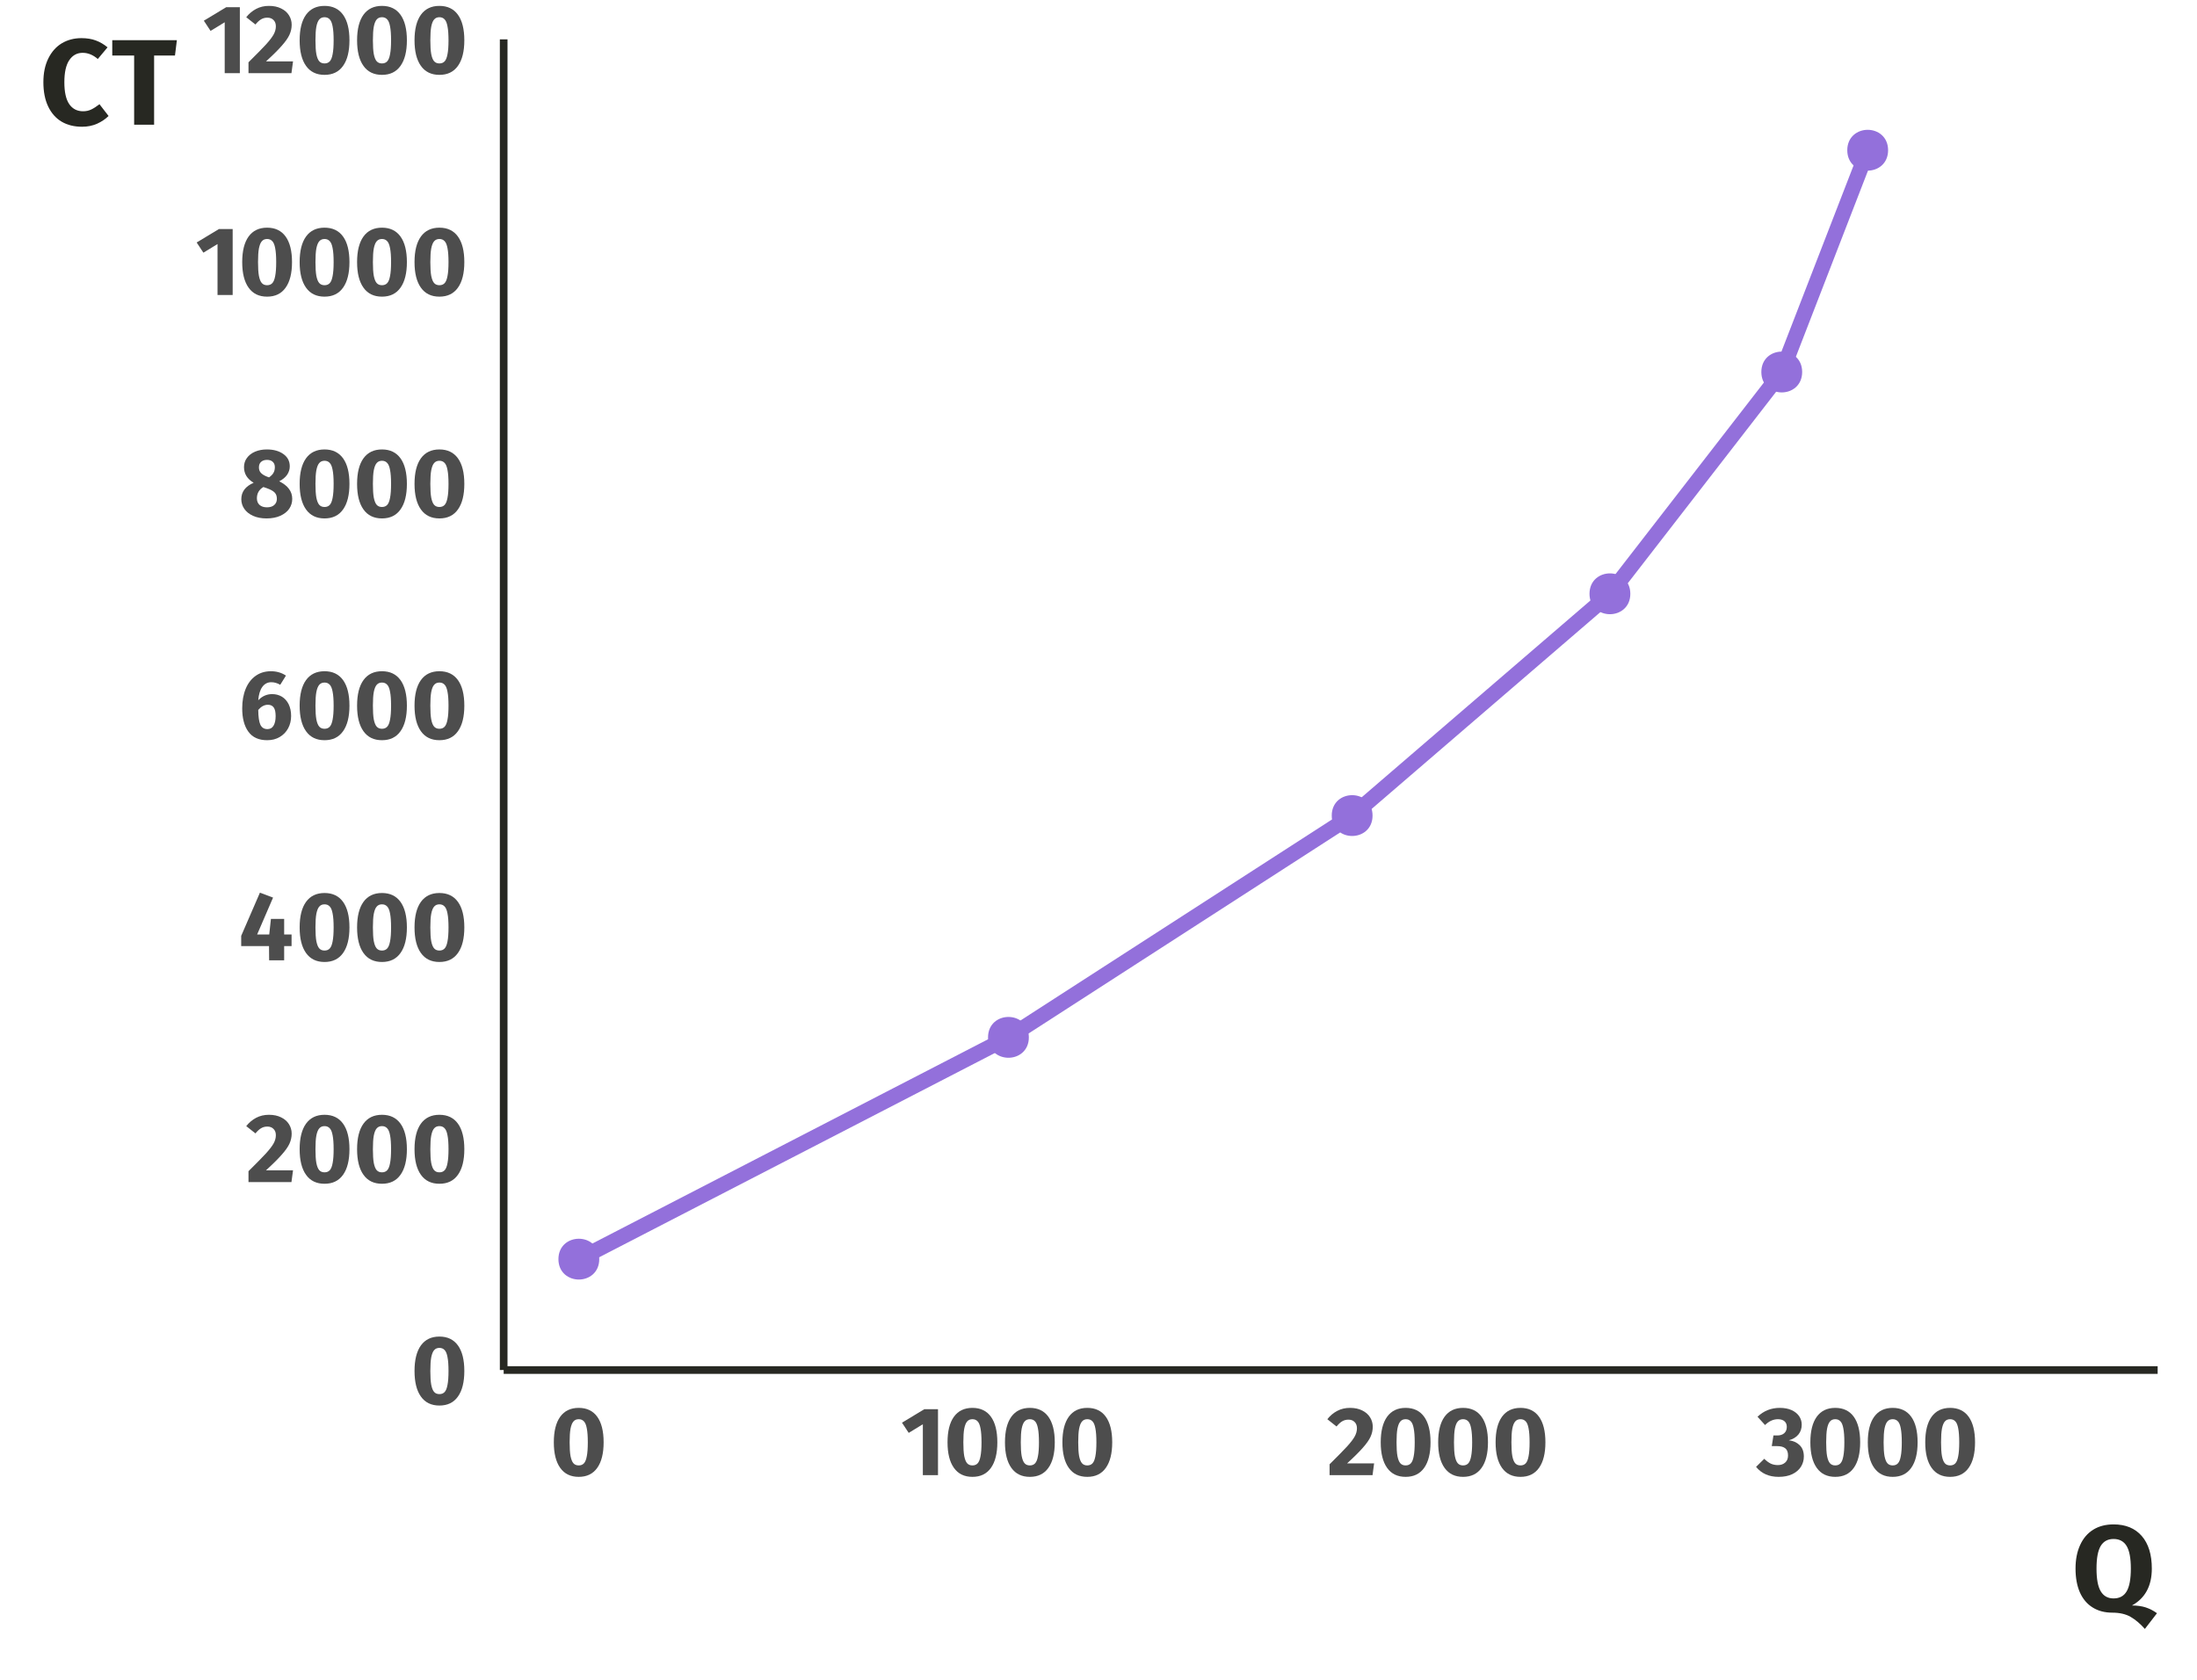
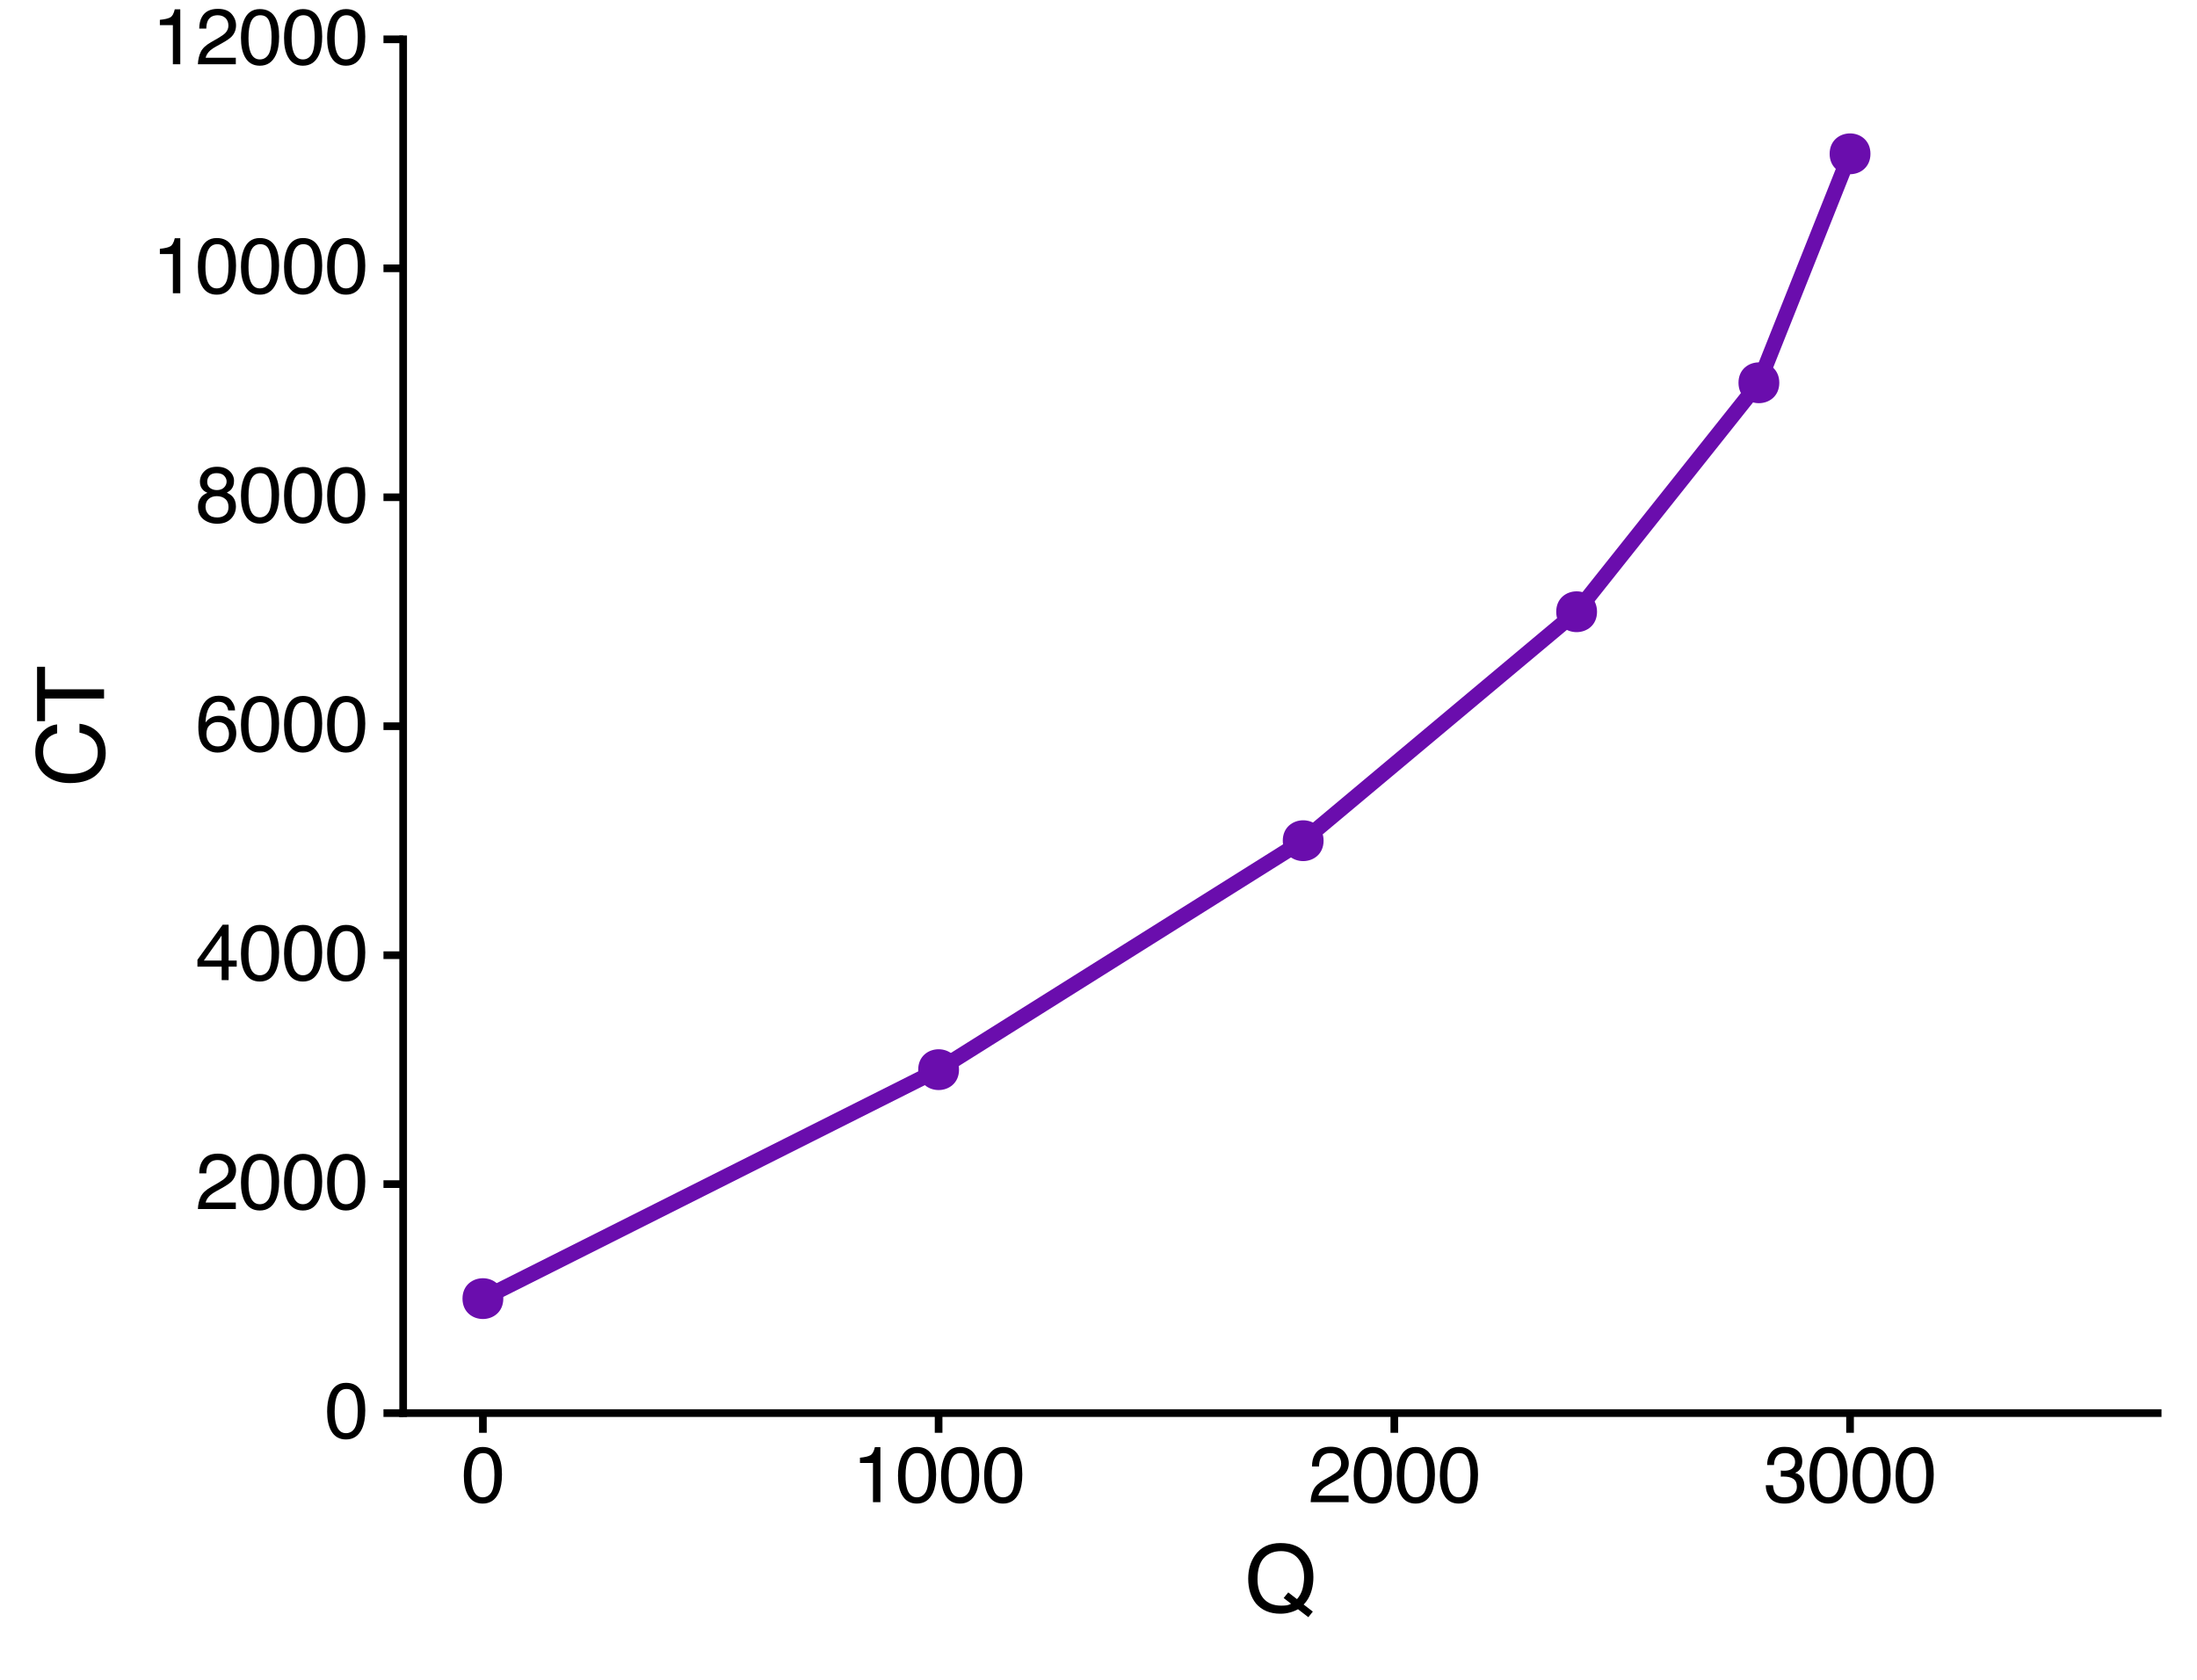
<svg xmlns="http://www.w3.org/2000/svg" xmlns:xlink="http://www.w3.org/1999/xlink" width="306" height="234" viewBox="0 0 306 234">
  <defs>
    <g>
      <g id="glyph-0-0">
-         <path d="M 7.375 4.75 L 1.672 4.75 L 1.672 -14.266 L 7.375 -14.266 Z M 2.422 -13.562 L 2.422 4.047 L 6.641 4.047 L 6.641 -13.562 Z M 4.406 -6.125 C 4.945 -6.125 5.332 -5.977 5.562 -5.688 C 5.789 -5.406 5.906 -5.031 5.906 -4.562 C 5.906 -4.082 5.801 -3.711 5.594 -3.453 C 5.395 -3.191 5.07 -3.031 4.625 -2.969 L 4.625 -2.359 C 4.625 -2.254 4.586 -2.172 4.516 -2.109 C 4.453 -2.055 4.375 -2.031 4.281 -2.031 C 4.188 -2.031 4.102 -2.055 4.031 -2.109 C 3.969 -2.172 3.938 -2.254 3.938 -2.359 L 3.938 -3.5 C 4.414 -3.52 4.738 -3.602 4.906 -3.75 C 5.082 -3.906 5.172 -4.172 5.172 -4.547 C 5.172 -4.836 5.113 -5.066 5 -5.234 C 4.883 -5.398 4.664 -5.484 4.344 -5.484 C 4.082 -5.484 3.848 -5.43 3.641 -5.328 C 3.566 -5.297 3.508 -5.281 3.469 -5.281 C 3.363 -5.281 3.281 -5.312 3.219 -5.375 C 3.164 -5.438 3.141 -5.508 3.141 -5.594 C 3.141 -5.77 3.27 -5.898 3.531 -5.984 C 3.801 -6.078 4.094 -6.125 4.406 -6.125 Z M 4.281 -1.625 C 4.414 -1.625 4.523 -1.578 4.609 -1.484 C 4.703 -1.398 4.75 -1.289 4.75 -1.156 C 4.75 -1.008 4.703 -0.891 4.609 -0.797 C 4.523 -0.703 4.414 -0.656 4.281 -0.656 C 4.145 -0.656 4.031 -0.703 3.938 -0.797 C 3.852 -0.891 3.812 -1.008 3.812 -1.156 C 3.812 -1.289 3.852 -1.398 3.938 -1.484 C 4.031 -1.578 4.145 -1.625 4.281 -1.625 Z M 4.281 -1.625 " />
+         <path d="M 0.359 0 L 0.359 -7.891 L 6.625 -7.891 L 6.625 0 Z M 5.625 -0.984 L 5.625 -6.906 L 1.344 -6.906 L 1.344 -0.984 Z M 5.625 -0.984 " />
      </g>
      <g id="glyph-0-1">
-         <path d="M 3.984 -9.375 C 5.109 -9.375 5.969 -8.961 6.562 -8.141 C 7.156 -7.316 7.453 -6.129 7.453 -4.578 C 7.453 -3.035 7.156 -1.848 6.562 -1.016 C 5.969 -0.18 5.109 0.234 3.984 0.234 C 2.859 0.234 2 -0.18 1.406 -1.016 C 0.812 -1.848 0.516 -3.035 0.516 -4.578 C 0.516 -6.129 0.812 -7.316 1.406 -8.141 C 2 -8.961 2.859 -9.375 3.984 -9.375 Z M 3.984 -7.797 C 3.672 -7.797 3.426 -7.691 3.25 -7.484 C 3.07 -7.285 2.938 -6.953 2.844 -6.484 C 2.758 -6.023 2.719 -5.391 2.719 -4.578 C 2.719 -3.766 2.758 -3.125 2.844 -2.656 C 2.938 -2.188 3.07 -1.852 3.25 -1.656 C 3.426 -1.457 3.672 -1.359 3.984 -1.359 C 4.285 -1.359 4.523 -1.453 4.703 -1.641 C 4.891 -1.836 5.023 -2.172 5.109 -2.641 C 5.203 -3.109 5.25 -3.754 5.25 -4.578 C 5.25 -5.398 5.203 -6.047 5.109 -6.516 C 5.023 -6.984 4.891 -7.312 4.703 -7.5 C 4.523 -7.695 4.285 -7.797 3.984 -7.797 Z M 3.984 -7.797 " />
+         <path d="M 2.969 -7.688 C 3.969 -7.688 4.691 -7.281 5.141 -6.469 C 5.484 -5.832 5.656 -4.961 5.656 -3.859 C 5.656 -2.805 5.5 -1.941 5.188 -1.266 C 4.727 -0.285 3.988 0.203 2.969 0.203 C 2.039 0.203 1.352 -0.195 0.906 -1 C 0.531 -1.664 0.344 -2.562 0.344 -3.688 C 0.344 -4.562 0.457 -5.312 0.688 -5.938 C 1.102 -7.102 1.863 -7.688 2.969 -7.688 Z M 2.969 -0.672 C 3.469 -0.672 3.863 -0.891 4.156 -1.328 C 4.457 -1.773 4.609 -2.602 4.609 -3.812 C 4.609 -4.688 4.5 -5.406 4.281 -5.969 C 4.07 -6.539 3.656 -6.828 3.031 -6.828 C 2.469 -6.828 2.051 -6.555 1.781 -6.016 C 1.52 -5.484 1.391 -4.695 1.391 -3.656 C 1.391 -2.863 1.473 -2.234 1.641 -1.766 C 1.898 -1.035 2.344 -0.672 2.969 -0.672 Z M 2.969 -0.672 " />
      </g>
      <g id="glyph-0-2">
-         <path d="M 3.234 -9.375 C 3.898 -9.375 4.469 -9.254 4.938 -9.016 C 5.414 -8.785 5.781 -8.469 6.031 -8.062 C 6.281 -7.664 6.406 -7.227 6.406 -6.75 C 6.406 -6.258 6.301 -5.789 6.094 -5.344 C 5.895 -4.906 5.539 -4.398 5.031 -3.828 C 4.531 -3.254 3.797 -2.523 2.828 -1.641 L 6.594 -1.641 L 6.375 0 L 0.391 0 L 0.391 -1.516 C 1.504 -2.617 2.316 -3.445 2.828 -4 C 3.336 -4.562 3.691 -5.023 3.891 -5.391 C 4.098 -5.766 4.203 -6.145 4.203 -6.531 C 4.203 -6.906 4.094 -7.195 3.875 -7.406 C 3.664 -7.625 3.379 -7.734 3.016 -7.734 C 2.691 -7.734 2.398 -7.656 2.141 -7.5 C 1.891 -7.352 1.629 -7.113 1.359 -6.781 L 0.078 -7.797 C 0.461 -8.285 0.922 -8.672 1.453 -8.953 C 1.984 -9.234 2.578 -9.375 3.234 -9.375 Z M 3.234 -9.375 " />
+         <path d="M 0.344 0 C 0.375 -0.664 0.508 -1.242 0.75 -1.734 C 0.988 -2.223 1.457 -2.664 2.156 -3.062 L 3.188 -3.656 C 3.645 -3.926 3.969 -4.156 4.156 -4.344 C 4.445 -4.645 4.594 -4.988 4.594 -5.375 C 4.594 -5.82 4.457 -6.176 4.188 -6.438 C 3.914 -6.695 3.555 -6.828 3.109 -6.828 C 2.453 -6.828 1.992 -6.578 1.734 -6.078 C 1.598 -5.805 1.523 -5.438 1.516 -4.969 L 0.531 -4.969 C 0.539 -5.633 0.664 -6.176 0.906 -6.594 C 1.32 -7.344 2.062 -7.719 3.125 -7.719 C 4 -7.719 4.641 -7.477 5.047 -7 C 5.453 -6.531 5.656 -6.004 5.656 -5.422 C 5.656 -4.797 5.441 -4.266 5.016 -3.828 C 4.766 -3.578 4.312 -3.27 3.656 -2.906 L 2.922 -2.5 C 2.578 -2.312 2.301 -2.129 2.094 -1.953 C 1.738 -1.641 1.516 -1.289 1.422 -0.906 L 5.625 -0.906 L 5.625 0 Z M 0.344 0 " />
      </g>
      <g id="glyph-0-3">
-         <path d="M 7.391 -1.984 L 6.359 -1.984 L 6.359 0 L 4.266 0 L 4.25 -1.984 L 0.375 -1.984 L 0.375 -3.406 L 2.984 -9.422 L 4.812 -8.734 L 2.594 -3.594 L 4.281 -3.594 L 4.516 -5.766 L 6.359 -5.766 L 6.359 -3.594 L 7.391 -3.594 Z M 7.391 -1.984 " />
+         <path d="M 3.641 -2.719 L 3.641 -6.203 L 1.172 -2.719 Z M 3.656 0 L 3.656 -1.875 L 0.281 -1.875 L 0.281 -2.828 L 3.797 -7.719 L 4.625 -7.719 L 4.625 -2.719 L 5.75 -2.719 L 5.75 -1.875 L 4.625 -1.875 L 4.625 0 Z M 3.656 0 " />
      </g>
      <g id="glyph-0-4">
-         <path d="M 4.688 -6.188 C 5.195 -6.188 5.648 -6.066 6.047 -5.828 C 6.441 -5.586 6.754 -5.238 6.984 -4.781 C 7.211 -4.32 7.328 -3.773 7.328 -3.141 C 7.328 -2.516 7.191 -1.945 6.922 -1.438 C 6.648 -0.926 6.258 -0.52 5.75 -0.219 C 5.25 0.082 4.664 0.234 4 0.234 C 2.82 0.234 1.945 -0.16 1.375 -0.953 C 0.801 -1.742 0.516 -2.828 0.516 -4.203 C 0.516 -5.234 0.676 -6.141 1 -6.922 C 1.32 -7.703 1.785 -8.305 2.391 -8.734 C 2.992 -9.16 3.703 -9.375 4.516 -9.375 C 5.305 -9.375 6.004 -9.172 6.609 -8.766 L 5.812 -7.484 C 5.406 -7.723 4.988 -7.844 4.562 -7.844 C 4.051 -7.844 3.633 -7.625 3.312 -7.188 C 3 -6.75 2.812 -6.129 2.75 -5.328 C 3.289 -5.898 3.938 -6.188 4.688 -6.188 Z M 4.031 -1.312 C 4.406 -1.312 4.688 -1.469 4.875 -1.781 C 5.07 -2.102 5.172 -2.547 5.172 -3.109 C 5.172 -3.68 5.082 -4.086 4.906 -4.328 C 4.727 -4.578 4.457 -4.703 4.094 -4.703 C 3.602 -4.703 3.156 -4.461 2.75 -3.984 C 2.758 -3.016 2.859 -2.328 3.047 -1.922 C 3.242 -1.516 3.57 -1.312 4.031 -1.312 Z M 4.031 -1.312 " />
+         <path d="M 3.219 -7.719 C 4.07 -7.719 4.664 -7.492 5 -7.047 C 5.344 -6.609 5.516 -6.148 5.516 -5.672 L 4.562 -5.672 C 4.508 -5.984 4.422 -6.223 4.297 -6.391 C 4.055 -6.711 3.703 -6.875 3.234 -6.875 C 2.691 -6.875 2.258 -6.625 1.938 -6.125 C 1.625 -5.625 1.445 -4.91 1.406 -3.984 C 1.633 -4.305 1.914 -4.547 2.25 -4.703 C 2.562 -4.848 2.906 -4.922 3.281 -4.922 C 3.926 -4.922 4.488 -4.711 4.969 -4.297 C 5.445 -3.891 5.688 -3.281 5.688 -2.469 C 5.688 -1.77 5.457 -1.148 5 -0.609 C 4.551 -0.066 3.906 0.203 3.062 0.203 C 2.344 0.203 1.719 -0.066 1.188 -0.609 C 0.664 -1.16 0.406 -2.082 0.406 -3.375 C 0.406 -4.332 0.523 -5.145 0.766 -5.812 C 1.211 -7.082 2.031 -7.719 3.219 -7.719 Z M 3.141 -0.656 C 3.648 -0.656 4.031 -0.828 4.281 -1.172 C 4.539 -1.516 4.672 -1.922 4.672 -2.391 C 4.672 -2.773 4.555 -3.145 4.328 -3.5 C 4.098 -3.863 3.688 -4.047 3.094 -4.047 C 2.676 -4.047 2.312 -3.906 2 -3.625 C 1.688 -3.352 1.531 -2.941 1.531 -2.391 C 1.531 -1.898 1.672 -1.488 1.953 -1.156 C 2.242 -0.82 2.641 -0.656 3.141 -0.656 Z M 3.141 -0.656 " />
      </g>
      <g id="glyph-0-5">
-         <path d="M 5.672 -4.938 C 6.285 -4.633 6.738 -4.281 7.031 -3.875 C 7.332 -3.477 7.484 -3.016 7.484 -2.484 C 7.484 -1.984 7.344 -1.523 7.062 -1.109 C 6.781 -0.703 6.363 -0.375 5.812 -0.125 C 5.27 0.113 4.633 0.234 3.906 0.234 C 3.188 0.234 2.562 0.113 2.031 -0.125 C 1.5 -0.363 1.094 -0.688 0.812 -1.094 C 0.531 -1.5 0.391 -1.953 0.391 -2.453 C 0.391 -3.473 0.961 -4.234 2.109 -4.734 C 1.211 -5.266 0.766 -5.988 0.766 -6.906 C 0.766 -7.395 0.898 -7.82 1.172 -8.188 C 1.441 -8.562 1.816 -8.852 2.297 -9.062 C 2.785 -9.27 3.336 -9.375 3.953 -9.375 C 4.891 -9.375 5.656 -9.16 6.25 -8.734 C 6.844 -8.316 7.141 -7.742 7.141 -7.016 C 7.141 -6.609 7.02 -6.223 6.781 -5.859 C 6.539 -5.504 6.172 -5.195 5.672 -4.938 Z M 3.969 -7.922 C 3.625 -7.922 3.348 -7.828 3.141 -7.641 C 2.941 -7.461 2.844 -7.207 2.844 -6.875 C 2.844 -6.57 2.93 -6.32 3.109 -6.125 C 3.285 -5.926 3.566 -5.75 3.953 -5.594 L 4.25 -5.484 C 4.551 -5.691 4.758 -5.906 4.875 -6.125 C 5 -6.344 5.062 -6.602 5.062 -6.906 C 5.062 -7.219 4.969 -7.461 4.781 -7.641 C 4.594 -7.828 4.32 -7.922 3.969 -7.922 Z M 3.969 -1.312 C 4.406 -1.312 4.742 -1.422 4.984 -1.641 C 5.223 -1.859 5.344 -2.145 5.344 -2.5 C 5.344 -2.875 5.238 -3.164 5.031 -3.375 C 4.82 -3.594 4.453 -3.797 3.922 -3.984 L 3.469 -4.141 C 2.863 -3.785 2.562 -3.258 2.562 -2.562 C 2.562 -2.176 2.688 -1.867 2.938 -1.641 C 3.188 -1.422 3.531 -1.312 3.969 -1.312 Z M 3.969 -1.312 " />
+         <path d="M 2.984 -4.469 C 3.41 -4.469 3.742 -4.586 3.984 -4.828 C 4.223 -5.066 4.344 -5.348 4.344 -5.672 C 4.344 -5.961 4.227 -6.227 4 -6.469 C 3.77 -6.707 3.422 -6.828 2.953 -6.828 C 2.492 -6.828 2.16 -6.707 1.953 -6.469 C 1.742 -6.227 1.641 -5.945 1.641 -5.625 C 1.641 -5.258 1.77 -4.973 2.031 -4.766 C 2.301 -4.566 2.617 -4.469 2.984 -4.469 Z M 3.047 -0.656 C 3.492 -0.656 3.863 -0.773 4.156 -1.016 C 4.457 -1.266 4.609 -1.629 4.609 -2.109 C 4.609 -2.609 4.457 -2.984 4.156 -3.234 C 3.852 -3.492 3.461 -3.625 2.984 -3.625 C 2.516 -3.625 2.133 -3.492 1.844 -3.234 C 1.551 -2.973 1.406 -2.609 1.406 -2.141 C 1.406 -1.734 1.539 -1.383 1.812 -1.094 C 2.082 -0.801 2.492 -0.656 3.047 -0.656 Z M 1.672 -4.094 C 1.398 -4.207 1.191 -4.344 1.047 -4.5 C 0.766 -4.789 0.625 -5.164 0.625 -5.625 C 0.625 -6.195 0.832 -6.688 1.25 -7.094 C 1.664 -7.508 2.254 -7.719 3.016 -7.719 C 3.754 -7.719 4.332 -7.52 4.75 -7.125 C 5.164 -6.738 5.375 -6.285 5.375 -5.766 C 5.375 -5.285 5.254 -4.898 5.016 -4.609 C 4.879 -4.43 4.664 -4.266 4.375 -4.109 C 4.695 -3.961 4.945 -3.797 5.125 -3.609 C 5.469 -3.242 5.641 -2.773 5.641 -2.203 C 5.641 -1.523 5.41 -0.953 4.953 -0.484 C 4.504 -0.016 3.863 0.219 3.031 0.219 C 2.281 0.219 1.645 0.012 1.125 -0.391 C 0.613 -0.797 0.359 -1.383 0.359 -2.156 C 0.359 -2.613 0.469 -3.004 0.688 -3.328 C 0.906 -3.66 1.234 -3.914 1.672 -4.094 Z M 1.672 -4.094 " />
      </g>
      <g id="glyph-0-6">
-         <path d="M 5.188 0 L 3.078 0 L 3.078 -7.094 L 1.109 -5.891 L 0.172 -7.312 L 3.281 -9.188 L 5.188 -9.188 Z M 5.188 0 " />
+         <path d="M 1.047 -5.453 L 1.047 -6.188 C 1.742 -6.258 2.227 -6.375 2.5 -6.531 C 2.781 -6.688 2.988 -7.062 3.125 -7.656 L 3.891 -7.656 L 3.891 0 L 2.859 0 L 2.859 -5.453 Z M 1.047 -5.453 " />
      </g>
      <g id="glyph-0-7">
-         <path d="M 3.25 -9.375 C 3.895 -9.375 4.445 -9.27 4.906 -9.062 C 5.363 -8.852 5.711 -8.57 5.953 -8.219 C 6.191 -7.863 6.312 -7.473 6.312 -7.047 C 6.312 -6.492 6.156 -6.031 5.844 -5.656 C 5.531 -5.281 5.086 -5.016 4.516 -4.859 C 5.129 -4.785 5.629 -4.562 6.016 -4.188 C 6.41 -3.812 6.609 -3.281 6.609 -2.594 C 6.609 -2.082 6.473 -1.609 6.203 -1.172 C 5.93 -0.742 5.531 -0.398 5 -0.141 C 4.469 0.109 3.832 0.234 3.094 0.234 C 1.758 0.234 0.711 -0.227 -0.047 -1.156 L 1.094 -2.281 C 1.406 -1.977 1.707 -1.754 2 -1.609 C 2.301 -1.473 2.629 -1.406 2.984 -1.406 C 3.398 -1.406 3.738 -1.52 4 -1.75 C 4.27 -1.988 4.406 -2.316 4.406 -2.734 C 4.406 -3.203 4.281 -3.535 4.031 -3.734 C 3.781 -3.941 3.406 -4.047 2.906 -4.047 L 2.141 -4.047 L 2.375 -5.531 L 2.906 -5.531 C 3.312 -5.531 3.633 -5.633 3.875 -5.844 C 4.113 -6.051 4.234 -6.348 4.234 -6.734 C 4.234 -7.066 4.125 -7.328 3.906 -7.516 C 3.688 -7.703 3.383 -7.797 3 -7.797 C 2.352 -7.797 1.754 -7.523 1.203 -6.984 L 0.156 -8.141 C 1.02 -8.961 2.051 -9.375 3.25 -9.375 Z M 3.25 -9.375 " />
+         <path d="M 2.859 0.203 C 1.953 0.203 1.289 -0.047 0.875 -0.547 C 0.469 -1.047 0.266 -1.648 0.266 -2.359 L 1.266 -2.359 C 1.316 -1.859 1.41 -1.5 1.547 -1.281 C 1.797 -0.875 2.25 -0.672 2.906 -0.672 C 3.414 -0.672 3.82 -0.805 4.125 -1.078 C 4.438 -1.348 4.594 -1.695 4.594 -2.125 C 4.594 -2.656 4.43 -3.023 4.109 -3.234 C 3.785 -3.453 3.336 -3.562 2.766 -3.562 C 2.703 -3.562 2.633 -3.562 2.562 -3.562 C 2.5 -3.562 2.43 -3.555 2.359 -3.547 L 2.359 -4.406 C 2.461 -4.395 2.547 -4.383 2.609 -4.375 C 2.68 -4.375 2.758 -4.375 2.844 -4.375 C 3.195 -4.375 3.492 -4.43 3.734 -4.547 C 4.141 -4.742 4.344 -5.102 4.344 -5.625 C 4.344 -6.008 4.207 -6.305 3.938 -6.516 C 3.664 -6.723 3.348 -6.828 2.984 -6.828 C 2.336 -6.828 1.891 -6.609 1.641 -6.172 C 1.504 -5.941 1.426 -5.609 1.406 -5.172 L 0.453 -5.172 C 0.453 -5.742 0.566 -6.227 0.797 -6.625 C 1.191 -7.344 1.883 -7.703 2.875 -7.703 C 3.664 -7.703 4.273 -7.523 4.703 -7.172 C 5.129 -6.828 5.344 -6.32 5.344 -5.656 C 5.344 -5.188 5.219 -4.805 4.969 -4.516 C 4.812 -4.328 4.602 -4.18 4.344 -4.078 C 4.75 -3.973 5.066 -3.758 5.297 -3.438 C 5.523 -3.125 5.641 -2.738 5.641 -2.281 C 5.641 -1.539 5.395 -0.941 4.906 -0.484 C 4.426 -0.023 3.742 0.203 2.859 0.203 Z M 2.859 0.203 " />
      </g>
      <g id="glyph-1-0">
-         <path d="M 9.234 5.953 L 2.094 5.953 L 2.094 -17.844 L 9.234 -17.844 Z M 3.031 -16.969 L 3.031 5.062 L 8.312 5.062 L 8.312 -16.969 Z M 5.516 -7.672 C 6.191 -7.672 6.672 -7.488 6.953 -7.125 C 7.242 -6.758 7.391 -6.289 7.391 -5.719 C 7.391 -5.113 7.258 -4.645 7 -4.312 C 6.75 -3.988 6.344 -3.785 5.781 -3.703 L 5.781 -2.938 C 5.781 -2.812 5.738 -2.711 5.656 -2.641 C 5.57 -2.566 5.473 -2.531 5.359 -2.531 C 5.242 -2.531 5.145 -2.566 5.062 -2.641 C 4.977 -2.711 4.938 -2.812 4.938 -2.938 L 4.938 -4.375 C 5.531 -4.406 5.938 -4.516 6.156 -4.703 C 6.375 -4.891 6.484 -5.211 6.484 -5.672 C 6.484 -6.047 6.406 -6.332 6.25 -6.531 C 6.102 -6.738 5.832 -6.844 5.438 -6.844 C 5.113 -6.844 4.82 -6.781 4.562 -6.656 C 4.469 -6.625 4.391 -6.609 4.328 -6.609 C 4.203 -6.609 4.102 -6.645 4.031 -6.719 C 3.957 -6.789 3.922 -6.883 3.922 -7 C 3.922 -7.219 4.086 -7.383 4.422 -7.5 C 4.766 -7.613 5.129 -7.672 5.516 -7.672 Z M 5.359 -2.047 C 5.523 -2.047 5.664 -1.988 5.781 -1.875 C 5.895 -1.758 5.953 -1.613 5.953 -1.438 C 5.953 -1.258 5.895 -1.109 5.781 -0.984 C 5.664 -0.867 5.523 -0.812 5.359 -0.812 C 5.18 -0.812 5.035 -0.867 4.922 -0.984 C 4.816 -1.109 4.766 -1.258 4.766 -1.438 C 4.766 -1.613 4.816 -1.758 4.922 -1.875 C 5.035 -1.988 5.18 -2.047 5.359 -2.047 Z M 5.359 -2.047 " />
+         <path d="M 0.422 0 L 0.422 -9.328 L 7.828 -9.328 L 7.828 0 Z M 6.656 -1.172 L 6.656 -8.156 L 1.594 -8.156 L 1.594 -1.172 Z M 6.656 -1.172 " />
      </g>
      <g id="glyph-1-1">
-         <path d="M 8.422 -0.766 C 9.148 -0.766 9.785 -0.676 10.328 -0.5 C 10.879 -0.32 11.406 -0.051 11.906 0.312 L 10.219 2.5 C 9.57 1.77 8.906 1.207 8.219 0.812 C 7.539 0.426 6.695 0.234 5.688 0.234 C 4.633 0.234 3.723 -0.004 2.953 -0.484 C 2.18 -0.961 1.586 -1.66 1.172 -2.578 C 0.766 -3.504 0.562 -4.613 0.562 -5.906 C 0.562 -7.164 0.773 -8.258 1.203 -9.188 C 1.629 -10.125 2.238 -10.836 3.031 -11.328 C 3.82 -11.816 4.766 -12.062 5.859 -12.062 C 7.535 -12.062 8.844 -11.523 9.781 -10.453 C 10.719 -9.379 11.188 -7.863 11.188 -5.906 C 11.188 -3.5 10.266 -1.785 8.422 -0.766 Z M 3.484 -5.906 C 3.484 -4.445 3.68 -3.391 4.078 -2.734 C 4.473 -2.078 5.066 -1.75 5.859 -1.75 C 6.68 -1.75 7.285 -2.07 7.672 -2.719 C 8.066 -3.375 8.266 -4.438 8.266 -5.906 C 8.266 -7.363 8.066 -8.414 7.672 -9.062 C 7.273 -9.707 6.672 -10.031 5.859 -10.031 C 5.055 -10.031 4.457 -9.703 4.062 -9.047 C 3.676 -8.398 3.484 -7.352 3.484 -5.906 Z M 3.484 -5.906 " />
+         <path d="M 9.516 -0.031 L 8.891 0.75 L 7.453 -0.359 C 7.098 -0.16 6.719 -0.008 6.312 0.094 C 5.914 0.207 5.477 0.266 5 0.266 C 3.551 0.266 2.414 -0.207 1.594 -1.156 C 0.875 -2.07 0.516 -3.223 0.516 -4.609 C 0.516 -5.867 0.828 -6.953 1.453 -7.859 C 2.254 -9.004 3.441 -9.578 5.016 -9.578 C 6.66 -9.578 7.879 -9.047 8.672 -7.984 C 9.285 -7.16 9.594 -6.109 9.594 -4.828 C 9.594 -4.223 9.52 -3.645 9.375 -3.094 C 9.156 -2.25 8.773 -1.555 8.234 -1.016 Z M 5.141 -0.859 C 5.41 -0.859 5.66 -0.875 5.891 -0.906 C 6.117 -0.945 6.316 -1.02 6.484 -1.125 L 5.453 -1.922 L 6.094 -2.703 L 7.312 -1.766 C 7.695 -2.203 7.957 -2.691 8.094 -3.234 C 8.227 -3.785 8.297 -4.312 8.297 -4.812 C 8.297 -5.906 8.008 -6.785 7.438 -7.453 C 6.863 -8.117 6.082 -8.453 5.094 -8.453 C 4.082 -8.453 3.281 -8.129 2.688 -7.484 C 2.102 -6.848 1.812 -5.863 1.812 -4.531 C 1.812 -3.406 2.094 -2.508 2.656 -1.844 C 3.227 -1.188 4.055 -0.859 5.141 -0.859 Z M 5.141 -0.859 " />
      </g>
-       <g id="glyph-1-2">
-         <path d="M 5.859 -12.062 C 6.629 -12.062 7.301 -11.953 7.875 -11.734 C 8.445 -11.523 8.988 -11.207 9.5 -10.781 L 8.141 -9.156 C 7.484 -9.727 6.781 -10.016 6.031 -10.016 C 5.25 -10.016 4.629 -9.676 4.172 -9 C 3.711 -8.32 3.484 -7.297 3.484 -5.922 C 3.484 -4.547 3.711 -3.523 4.172 -2.859 C 4.629 -2.203 5.27 -1.875 6.094 -1.875 C 6.508 -1.875 6.891 -1.957 7.234 -2.125 C 7.578 -2.289 7.957 -2.535 8.375 -2.859 L 9.641 -1.219 C 9.211 -0.789 8.68 -0.43 8.047 -0.141 C 7.41 0.141 6.711 0.281 5.953 0.281 C 4.859 0.281 3.91 0.047 3.109 -0.422 C 2.305 -0.898 1.68 -1.602 1.234 -2.531 C 0.785 -3.469 0.562 -4.598 0.562 -5.922 C 0.562 -7.203 0.789 -8.305 1.25 -9.234 C 1.707 -10.16 2.332 -10.863 3.125 -11.344 C 3.926 -11.82 4.836 -12.062 5.859 -12.062 Z M 5.859 -12.062 " />
+       <g id="glyph-2-0">
+         <path d="M 0 -0.422 L -9.328 -0.422 L -9.328 -7.828 L 0 -7.828 Z M -1.172 -6.656 L -8.156 -6.656 L -8.156 -1.594 L -1.172 -1.594 Z M -1.172 -6.656 " />
      </g>
-       <g id="glyph-1-3">
-         <path d="M 8.891 -9.641 L 5.984 -9.641 L 5.984 0 L 3.203 0 L 3.203 -9.641 L 0.156 -9.641 L 0.156 -11.781 L 9.156 -11.781 Z M 8.891 -9.641 " />
+       <g id="glyph-2-1">
+         <path d="M -9.578 -4.922 C -9.578 -6.098 -9.266 -7.008 -8.641 -7.656 C -8.023 -8.312 -7.32 -8.676 -6.531 -8.75 L -6.531 -7.516 C -7.125 -7.379 -7.598 -7.102 -7.953 -6.688 C -8.305 -6.27 -8.484 -5.688 -8.484 -4.938 C -8.484 -4.02 -8.16 -3.273 -7.516 -2.703 C -6.867 -2.141 -5.879 -1.859 -4.547 -1.859 C -3.453 -1.859 -2.566 -2.113 -1.891 -2.625 C -1.211 -3.133 -0.875 -3.895 -0.875 -4.906 C -0.875 -5.832 -1.227 -6.539 -1.938 -7.031 C -2.312 -7.289 -2.805 -7.484 -3.422 -7.609 L -3.422 -8.844 C -2.441 -8.727 -1.617 -8.363 -0.953 -7.75 C -0.16 -7.008 0.234 -6.008 0.234 -4.75 C 0.234 -3.664 -0.094 -2.758 -0.75 -2.031 C -1.613 -1.062 -2.953 -0.578 -4.766 -0.578 C -6.141 -0.578 -7.266 -0.938 -8.141 -1.656 C -9.098 -2.445 -9.578 -3.535 -9.578 -4.922 Z M -9.578 -4.672 Z M -9.578 -4.672 " />
+       </g>
+       <g id="glyph-2-2">
+         <path d="M -9.328 -7.781 L -8.219 -7.781 L -8.219 -4.641 L 0 -4.641 L 0 -3.359 L -8.219 -3.359 L -8.219 -0.203 L -9.328 -0.203 Z M -9.328 -7.781 " />
      </g>
    </g>
+     <clipPath id="clip-0">
+       <path clip-rule="nonzero" d="M 56.152 5.48 L 300.523 5.48 L 300.523 196.852 L 56.152 196.852 Z M 56.152 5.48 " />
+     </clipPath>
  </defs>
  <rect x="-30.6" y="-23.4" width="367.2" height="280.8" fill="rgb(100%, 100%, 100%)" fill-opacity="1" />
-   <path fill-rule="nonzero" fill="rgb(57.647%, 43.922%, 85.882%)" fill-opacity="1" stroke-width="0.709" stroke-linecap="round" stroke-linejoin="round" stroke="rgb(57.647%, 43.922%, 85.882%)" stroke-opacity="1" stroke-miterlimit="10" d="M 83.109 175.402 C 83.109 178.719 78.133 178.719 78.133 175.402 C 78.133 172.086 83.109 172.086 83.109 175.402 " />
-   <path fill-rule="nonzero" fill="rgb(57.647%, 43.922%, 85.882%)" fill-opacity="1" stroke-width="0.709" stroke-linecap="round" stroke-linejoin="round" stroke="rgb(57.647%, 43.922%, 85.882%)" stroke-opacity="1" stroke-miterlimit="10" d="M 142.945 144.508 C 142.945 147.824 137.969 147.824 137.969 144.508 C 137.969 141.188 142.945 141.188 142.945 144.508 " />
-   <path fill-rule="nonzero" fill="rgb(57.647%, 43.922%, 85.882%)" fill-opacity="1" stroke-width="0.709" stroke-linecap="round" stroke-linejoin="round" stroke="rgb(57.647%, 43.922%, 85.882%)" stroke-opacity="1" stroke-miterlimit="10" d="M 190.816 113.613 C 190.816 116.93 185.84 116.93 185.84 113.613 C 185.84 110.293 190.816 110.293 190.816 113.613 " />
-   <path fill-rule="nonzero" fill="rgb(57.647%, 43.922%, 85.882%)" fill-opacity="1" stroke-width="0.709" stroke-linecap="round" stroke-linejoin="round" stroke="rgb(57.647%, 43.922%, 85.882%)" stroke-opacity="1" stroke-miterlimit="10" d="M 226.719 82.719 C 226.719 86.035 221.742 86.035 221.742 82.719 C 221.742 79.398 226.719 79.398 226.719 82.719 " />
-   <path fill-rule="nonzero" fill="rgb(57.647%, 43.922%, 85.882%)" fill-opacity="1" stroke-width="0.709" stroke-linecap="round" stroke-linejoin="round" stroke="rgb(57.647%, 43.922%, 85.882%)" stroke-opacity="1" stroke-miterlimit="10" d="M 250.652 51.82 C 250.652 55.141 245.676 55.141 245.676 51.82 C 245.676 48.504 250.652 48.504 250.652 51.82 " />
-   <path fill-rule="nonzero" fill="rgb(57.647%, 43.922%, 85.882%)" fill-opacity="1" stroke-width="0.709" stroke-linecap="round" stroke-linejoin="round" stroke="rgb(57.647%, 43.922%, 85.882%)" stroke-opacity="1" stroke-miterlimit="10" d="M 262.621 20.926 C 262.621 24.246 257.645 24.246 257.645 20.926 C 257.645 17.609 262.621 17.609 262.621 20.926 " />
-   <path fill="none" stroke-width="2.134" stroke-linecap="butt" stroke-linejoin="round" stroke="rgb(57.647%, 43.922%, 85.882%)" stroke-opacity="1" stroke-miterlimit="10" d="M 80.621 175.402 L 140.457 144.508 L 188.328 113.613 L 224.23 82.719 L 248.164 51.82 L 260.133 20.926 " />
-   <path fill="none" stroke-width="1.067" stroke-linecap="butt" stroke-linejoin="round" stroke="rgb(15.294%, 15.686%, 13.333%)" stroke-opacity="1" stroke-miterlimit="10" d="M 70.152 190.848 L 70.152 5.48 " />
-   <g fill="rgb(30.196%, 30.196%, 30.196%)" fill-opacity="1">
-     <use xlink:href="#glyph-0-1" x="57.219" y="195.562" />
+   <rect x="-30.6" y="-23.4" width="367.2" height="280.8" fill="rgb(100%, 100%, 100%)" fill-opacity="1" />
+   <path fill="none" stroke-width="1.067" stroke-linecap="round" stroke-linejoin="round" stroke="rgb(100%, 100%, 100%)" stroke-opacity="1" stroke-miterlimit="10" d="M 0 234 L 306 234 L 306 0 L 0 0 Z M 0 234 " />
+   <g clip-path="url(#clip-0)">
+     <path fill-rule="nonzero" fill="rgb(100%, 100%, 100%)" fill-opacity="1" d="M 56.152 196.848 L 300.523 196.848 L 300.523 5.477 L 56.152 5.477 Z M 56.152 196.848 " />
  </g>
-   <g fill="rgb(30.196%, 30.196%, 30.196%)" fill-opacity="1">
-     <use xlink:href="#glyph-0-2" x="34.219" y="164.668" />
-     <use xlink:href="#glyph-0-1" x="41.219" y="164.668" />
-     <use xlink:href="#glyph-0-1" x="49.219" y="164.668" />
-     <use xlink:href="#glyph-0-1" x="57.219" y="164.668" />
+   <path fill-rule="nonzero" fill="rgb(41.569%, 5.098%, 67.843%)" fill-opacity="1" stroke-width="0.709" stroke-linecap="round" stroke-linejoin="round" stroke="rgb(41.569%, 5.098%, 67.843%)" stroke-opacity="1" stroke-miterlimit="10" d="M 69.746 180.902 C 69.746 184.219 64.77 184.219 64.77 180.902 C 64.77 177.586 69.746 177.586 69.746 180.902 " />
+   <path fill-rule="nonzero" fill="rgb(41.569%, 5.098%, 67.843%)" fill-opacity="1" stroke-width="0.709" stroke-linecap="round" stroke-linejoin="round" stroke="rgb(41.569%, 5.098%, 67.843%)" stroke-opacity="1" stroke-miterlimit="10" d="M 133.219 149.008 C 133.219 152.324 128.242 152.324 128.242 149.008 C 128.242 145.688 133.219 145.688 133.219 149.008 " />
+   <path fill-rule="nonzero" fill="rgb(41.569%, 5.098%, 67.843%)" fill-opacity="1" stroke-width="0.709" stroke-linecap="round" stroke-linejoin="round" stroke="rgb(41.569%, 5.098%, 67.843%)" stroke-opacity="1" stroke-miterlimit="10" d="M 183.996 117.113 C 183.996 120.43 179.02 120.43 179.02 117.113 C 179.02 113.793 183.996 113.793 183.996 117.113 " />
+   <path fill-rule="nonzero" fill="rgb(41.569%, 5.098%, 67.843%)" fill-opacity="1" stroke-width="0.709" stroke-linecap="round" stroke-linejoin="round" stroke="rgb(41.569%, 5.098%, 67.843%)" stroke-opacity="1" stroke-miterlimit="10" d="M 222.082 85.219 C 222.082 88.535 217.105 88.535 217.105 85.219 C 217.105 81.898 222.082 81.898 222.082 85.219 " />
+   <path fill-rule="nonzero" fill="rgb(41.569%, 5.098%, 67.843%)" fill-opacity="1" stroke-width="0.709" stroke-linecap="round" stroke-linejoin="round" stroke="rgb(41.569%, 5.098%, 67.843%)" stroke-opacity="1" stroke-miterlimit="10" d="M 247.469 53.32 C 247.469 56.641 242.492 56.641 242.492 53.32 C 242.492 50.004 247.469 50.004 247.469 53.32 " />
+   <path fill-rule="nonzero" fill="rgb(41.569%, 5.098%, 67.843%)" fill-opacity="1" stroke-width="0.709" stroke-linecap="round" stroke-linejoin="round" stroke="rgb(41.569%, 5.098%, 67.843%)" stroke-opacity="1" stroke-miterlimit="10" d="M 260.164 21.426 C 260.164 24.746 255.188 24.746 255.188 21.426 C 255.188 18.109 260.164 18.109 260.164 21.426 " />
+   <path fill="none" stroke-width="2.134" stroke-linecap="butt" stroke-linejoin="round" stroke="rgb(41.569%, 5.098%, 67.843%)" stroke-opacity="1" stroke-miterlimit="10" d="M 67.258 180.902 L 130.73 149.008 L 181.508 117.113 L 219.594 85.219 L 244.98 53.32 L 257.676 21.426 " />
+   <path fill="none" stroke-width="1.067" stroke-linecap="square" stroke-linejoin="round" stroke="rgb(0%, 0%, 0%)" stroke-opacity="1" stroke-miterlimit="10" d="M 56.152 196.848 L 56.152 5.48 " />
+   <g fill="rgb(0%, 0%, 0%)" fill-opacity="1">
+     <use xlink:href="#glyph-0-1" x="45.219" y="200.318" />
  </g>
-   <g fill="rgb(30.196%, 30.196%, 30.196%)" fill-opacity="1">
-     <use xlink:href="#glyph-0-3" x="33.219" y="133.773" />
-     <use xlink:href="#glyph-0-1" x="41.219" y="133.773" />
-     <use xlink:href="#glyph-0-1" x="49.219" y="133.773" />
-     <use xlink:href="#glyph-0-1" x="57.219" y="133.773" />
+   <g fill="rgb(0%, 0%, 0%)" fill-opacity="1">
+     <use xlink:href="#glyph-0-2" x="27.219" y="168.424" />
+     <use xlink:href="#glyph-0-1" x="33.219" y="168.424" />
+     <use xlink:href="#glyph-0-1" x="39.219" y="168.424" />
+     <use xlink:href="#glyph-0-1" x="45.219" y="168.424" />
  </g>
-   <g fill="rgb(30.196%, 30.196%, 30.196%)" fill-opacity="1">
-     <use xlink:href="#glyph-0-4" x="33.219" y="102.879" />
-     <use xlink:href="#glyph-0-1" x="41.219" y="102.879" />
-     <use xlink:href="#glyph-0-1" x="49.219" y="102.879" />
-     <use xlink:href="#glyph-0-1" x="57.219" y="102.879" />
+   <g fill="rgb(0%, 0%, 0%)" fill-opacity="1">
+     <use xlink:href="#glyph-0-3" x="27.219" y="136.529" />
+     <use xlink:href="#glyph-0-1" x="33.219" y="136.529" />
+     <use xlink:href="#glyph-0-1" x="39.219" y="136.529" />
+     <use xlink:href="#glyph-0-1" x="45.219" y="136.529" />
  </g>
-   <g fill="rgb(30.196%, 30.196%, 30.196%)" fill-opacity="1">
-     <use xlink:href="#glyph-0-5" x="33.219" y="71.984" />
-     <use xlink:href="#glyph-0-1" x="41.219" y="71.984" />
-     <use xlink:href="#glyph-0-1" x="49.219" y="71.984" />
-     <use xlink:href="#glyph-0-1" x="57.219" y="71.984" />
+   <g fill="rgb(0%, 0%, 0%)" fill-opacity="1">
+     <use xlink:href="#glyph-0-4" x="27.219" y="104.635" />
+     <use xlink:href="#glyph-0-1" x="33.219" y="104.635" />
+     <use xlink:href="#glyph-0-1" x="39.219" y="104.635" />
+     <use xlink:href="#glyph-0-1" x="45.219" y="104.635" />
  </g>
-   <g fill="rgb(30.196%, 30.196%, 30.196%)" fill-opacity="1">
-     <use xlink:href="#glyph-0-6" x="27.219" y="41.09" />
-     <use xlink:href="#glyph-0-1" x="33.219" y="41.09" />
-     <use xlink:href="#glyph-0-1" x="41.219" y="41.09" />
-     <use xlink:href="#glyph-0-1" x="49.219" y="41.09" />
-     <use xlink:href="#glyph-0-1" x="57.219" y="41.09" />
+   <g fill="rgb(0%, 0%, 0%)" fill-opacity="1">
+     <use xlink:href="#glyph-0-5" x="27.219" y="72.74" />
+     <use xlink:href="#glyph-0-1" x="33.219" y="72.74" />
+     <use xlink:href="#glyph-0-1" x="39.219" y="72.74" />
+     <use xlink:href="#glyph-0-1" x="45.219" y="72.74" />
  </g>
-   <g fill="rgb(30.196%, 30.196%, 30.196%)" fill-opacity="1">
-     <use xlink:href="#glyph-0-6" x="28.219" y="10.195" />
-     <use xlink:href="#glyph-0-2" x="34.219" y="10.195" />
-     <use xlink:href="#glyph-0-1" x="41.219" y="10.195" />
-     <use xlink:href="#glyph-0-1" x="49.219" y="10.195" />
-     <use xlink:href="#glyph-0-1" x="57.219" y="10.195" />
+   <g fill="rgb(0%, 0%, 0%)" fill-opacity="1">
+     <use xlink:href="#glyph-0-6" x="21.219" y="40.846" />
+     <use xlink:href="#glyph-0-1" x="27.219" y="40.846" />
+     <use xlink:href="#glyph-0-1" x="33.219" y="40.846" />
+     <use xlink:href="#glyph-0-1" x="39.219" y="40.846" />
+     <use xlink:href="#glyph-0-1" x="45.219" y="40.846" />
  </g>
-   <path fill="none" stroke-width="1.067" stroke-linecap="butt" stroke-linejoin="round" stroke="rgb(15.294%, 15.686%, 13.333%)" stroke-opacity="1" stroke-miterlimit="10" d="M 70.152 190.848 L 300.52 190.848 " />
-   <g fill="rgb(30.196%, 30.196%, 30.196%)" fill-opacity="1">
-     <use xlink:href="#glyph-0-1" x="76.621" y="205.496" />
+   <g fill="rgb(0%, 0%, 0%)" fill-opacity="1">
+     <use xlink:href="#glyph-0-6" x="21.219" y="8.951" />
+     <use xlink:href="#glyph-0-2" x="27.219" y="8.951" />
+     <use xlink:href="#glyph-0-1" x="33.219" y="8.951" />
+     <use xlink:href="#glyph-0-1" x="39.219" y="8.951" />
+     <use xlink:href="#glyph-0-1" x="45.219" y="8.951" />
  </g>
-   <g fill="rgb(30.196%, 30.196%, 30.196%)" fill-opacity="1">
-     <use xlink:href="#glyph-0-6" x="125.457" y="205.496" />
-     <use xlink:href="#glyph-0-1" x="131.457" y="205.496" />
-     <use xlink:href="#glyph-0-1" x="139.457" y="205.496" />
-     <use xlink:href="#glyph-0-1" x="147.457" y="205.496" />
+   <path fill="none" stroke-width="1.067" stroke-linecap="butt" stroke-linejoin="round" stroke="rgb(0%, 0%, 0%)" stroke-opacity="1" stroke-miterlimit="10" d="M 53.41 196.848 L 56.152 196.848 " />
+   <path fill="none" stroke-width="1.067" stroke-linecap="butt" stroke-linejoin="round" stroke="rgb(0%, 0%, 0%)" stroke-opacity="1" stroke-miterlimit="10" d="M 53.41 164.953 L 56.152 164.953 " />
+   <path fill="none" stroke-width="1.067" stroke-linecap="butt" stroke-linejoin="round" stroke="rgb(0%, 0%, 0%)" stroke-opacity="1" stroke-miterlimit="10" d="M 53.41 133.059 L 56.152 133.059 " />
+   <path fill="none" stroke-width="1.067" stroke-linecap="butt" stroke-linejoin="round" stroke="rgb(0%, 0%, 0%)" stroke-opacity="1" stroke-miterlimit="10" d="M 53.41 101.164 L 56.152 101.164 " />
+   <path fill="none" stroke-width="1.067" stroke-linecap="butt" stroke-linejoin="round" stroke="rgb(0%, 0%, 0%)" stroke-opacity="1" stroke-miterlimit="10" d="M 53.41 69.27 L 56.152 69.27 " />
+   <path fill="none" stroke-width="1.067" stroke-linecap="butt" stroke-linejoin="round" stroke="rgb(0%, 0%, 0%)" stroke-opacity="1" stroke-miterlimit="10" d="M 53.41 37.375 L 56.152 37.375 " />
+   <path fill="none" stroke-width="1.067" stroke-linecap="butt" stroke-linejoin="round" stroke="rgb(0%, 0%, 0%)" stroke-opacity="1" stroke-miterlimit="10" d="M 53.41 5.48 L 56.152 5.48 " />
+   <path fill="none" stroke-width="1.067" stroke-linecap="square" stroke-linejoin="round" stroke="rgb(0%, 0%, 0%)" stroke-opacity="1" stroke-miterlimit="10" d="M 56.152 196.848 L 300.52 196.848 " />
+   <path fill="none" stroke-width="1.067" stroke-linecap="butt" stroke-linejoin="round" stroke="rgb(0%, 0%, 0%)" stroke-opacity="1" stroke-miterlimit="10" d="M 67.258 199.59 L 67.258 196.848 " />
+   <path fill="none" stroke-width="1.067" stroke-linecap="butt" stroke-linejoin="round" stroke="rgb(0%, 0%, 0%)" stroke-opacity="1" stroke-miterlimit="10" d="M 130.73 199.59 L 130.73 196.848 " />
+   <path fill="none" stroke-width="1.067" stroke-linecap="butt" stroke-linejoin="round" stroke="rgb(0%, 0%, 0%)" stroke-opacity="1" stroke-miterlimit="10" d="M 194.203 199.59 L 194.203 196.848 " />
+   <path fill="none" stroke-width="1.067" stroke-linecap="butt" stroke-linejoin="round" stroke="rgb(0%, 0%, 0%)" stroke-opacity="1" stroke-miterlimit="10" d="M 257.676 199.59 L 257.676 196.848 " />
+   <g fill="rgb(0%, 0%, 0%)" fill-opacity="1">
+     <use xlink:href="#glyph-0-1" x="64.258" y="209.252" />
  </g>
-   <g fill="rgb(30.196%, 30.196%, 30.196%)" fill-opacity="1">
-     <use xlink:href="#glyph-0-2" x="184.793" y="205.496" />
-     <use xlink:href="#glyph-0-1" x="191.793" y="205.496" />
-     <use xlink:href="#glyph-0-1" x="199.793" y="205.496" />
-     <use xlink:href="#glyph-0-1" x="207.793" y="205.496" />
+   <g fill="rgb(0%, 0%, 0%)" fill-opacity="1">
+     <use xlink:href="#glyph-0-6" x="118.73" y="209.252" />
+     <use xlink:href="#glyph-0-1" x="124.73" y="209.252" />
+     <use xlink:href="#glyph-0-1" x="130.73" y="209.252" />
+     <use xlink:href="#glyph-0-1" x="136.73" y="209.252" />
  </g>
-   <g fill="rgb(30.196%, 30.196%, 30.196%)" fill-opacity="1">
-     <use xlink:href="#glyph-0-7" x="244.633" y="205.496" />
-     <use xlink:href="#glyph-0-1" x="251.633" y="205.496" />
-     <use xlink:href="#glyph-0-1" x="259.633" y="205.496" />
-     <use xlink:href="#glyph-0-1" x="267.633" y="205.496" />
+   <g fill="rgb(0%, 0%, 0%)" fill-opacity="1">
+     <use xlink:href="#glyph-0-2" x="182.203" y="209.252" />
+     <use xlink:href="#glyph-0-1" x="188.203" y="209.252" />
+     <use xlink:href="#glyph-0-1" x="194.203" y="209.252" />
+     <use xlink:href="#glyph-0-1" x="200.203" y="209.252" />
  </g>
-   <g fill="rgb(15.294%, 15.686%, 13.333%)" fill-opacity="1">
-     <use xlink:href="#glyph-1-1" x="288.52" y="224.414" />
+   <g fill="rgb(0%, 0%, 0%)" fill-opacity="1">
+     <use xlink:href="#glyph-0-7" x="245.676" y="209.252" />
+     <use xlink:href="#glyph-0-1" x="251.676" y="209.252" />
+     <use xlink:href="#glyph-0-1" x="257.676" y="209.252" />
+     <use xlink:href="#glyph-0-1" x="263.676" y="209.252" />
  </g>
-   <g fill="rgb(15.294%, 15.686%, 13.333%)" fill-opacity="1">
-     <use xlink:href="#glyph-1-2" x="5.48" y="17.375" />
-     <use xlink:href="#glyph-1-3" x="15.48" y="17.375" />
+   <g fill="rgb(0%, 0%, 0%)" fill-opacity="1">
+     <use xlink:href="#glyph-1-1" x="173.336" y="224.53" />
+   </g>
+   <g fill="rgb(0%, 0%, 0%)" fill-opacity="1">
+     <use xlink:href="#glyph-2-1" x="14.491" y="109.664" />
+     <use xlink:href="#glyph-2-2" x="14.491" y="100.664" />
  </g>
</svg>
